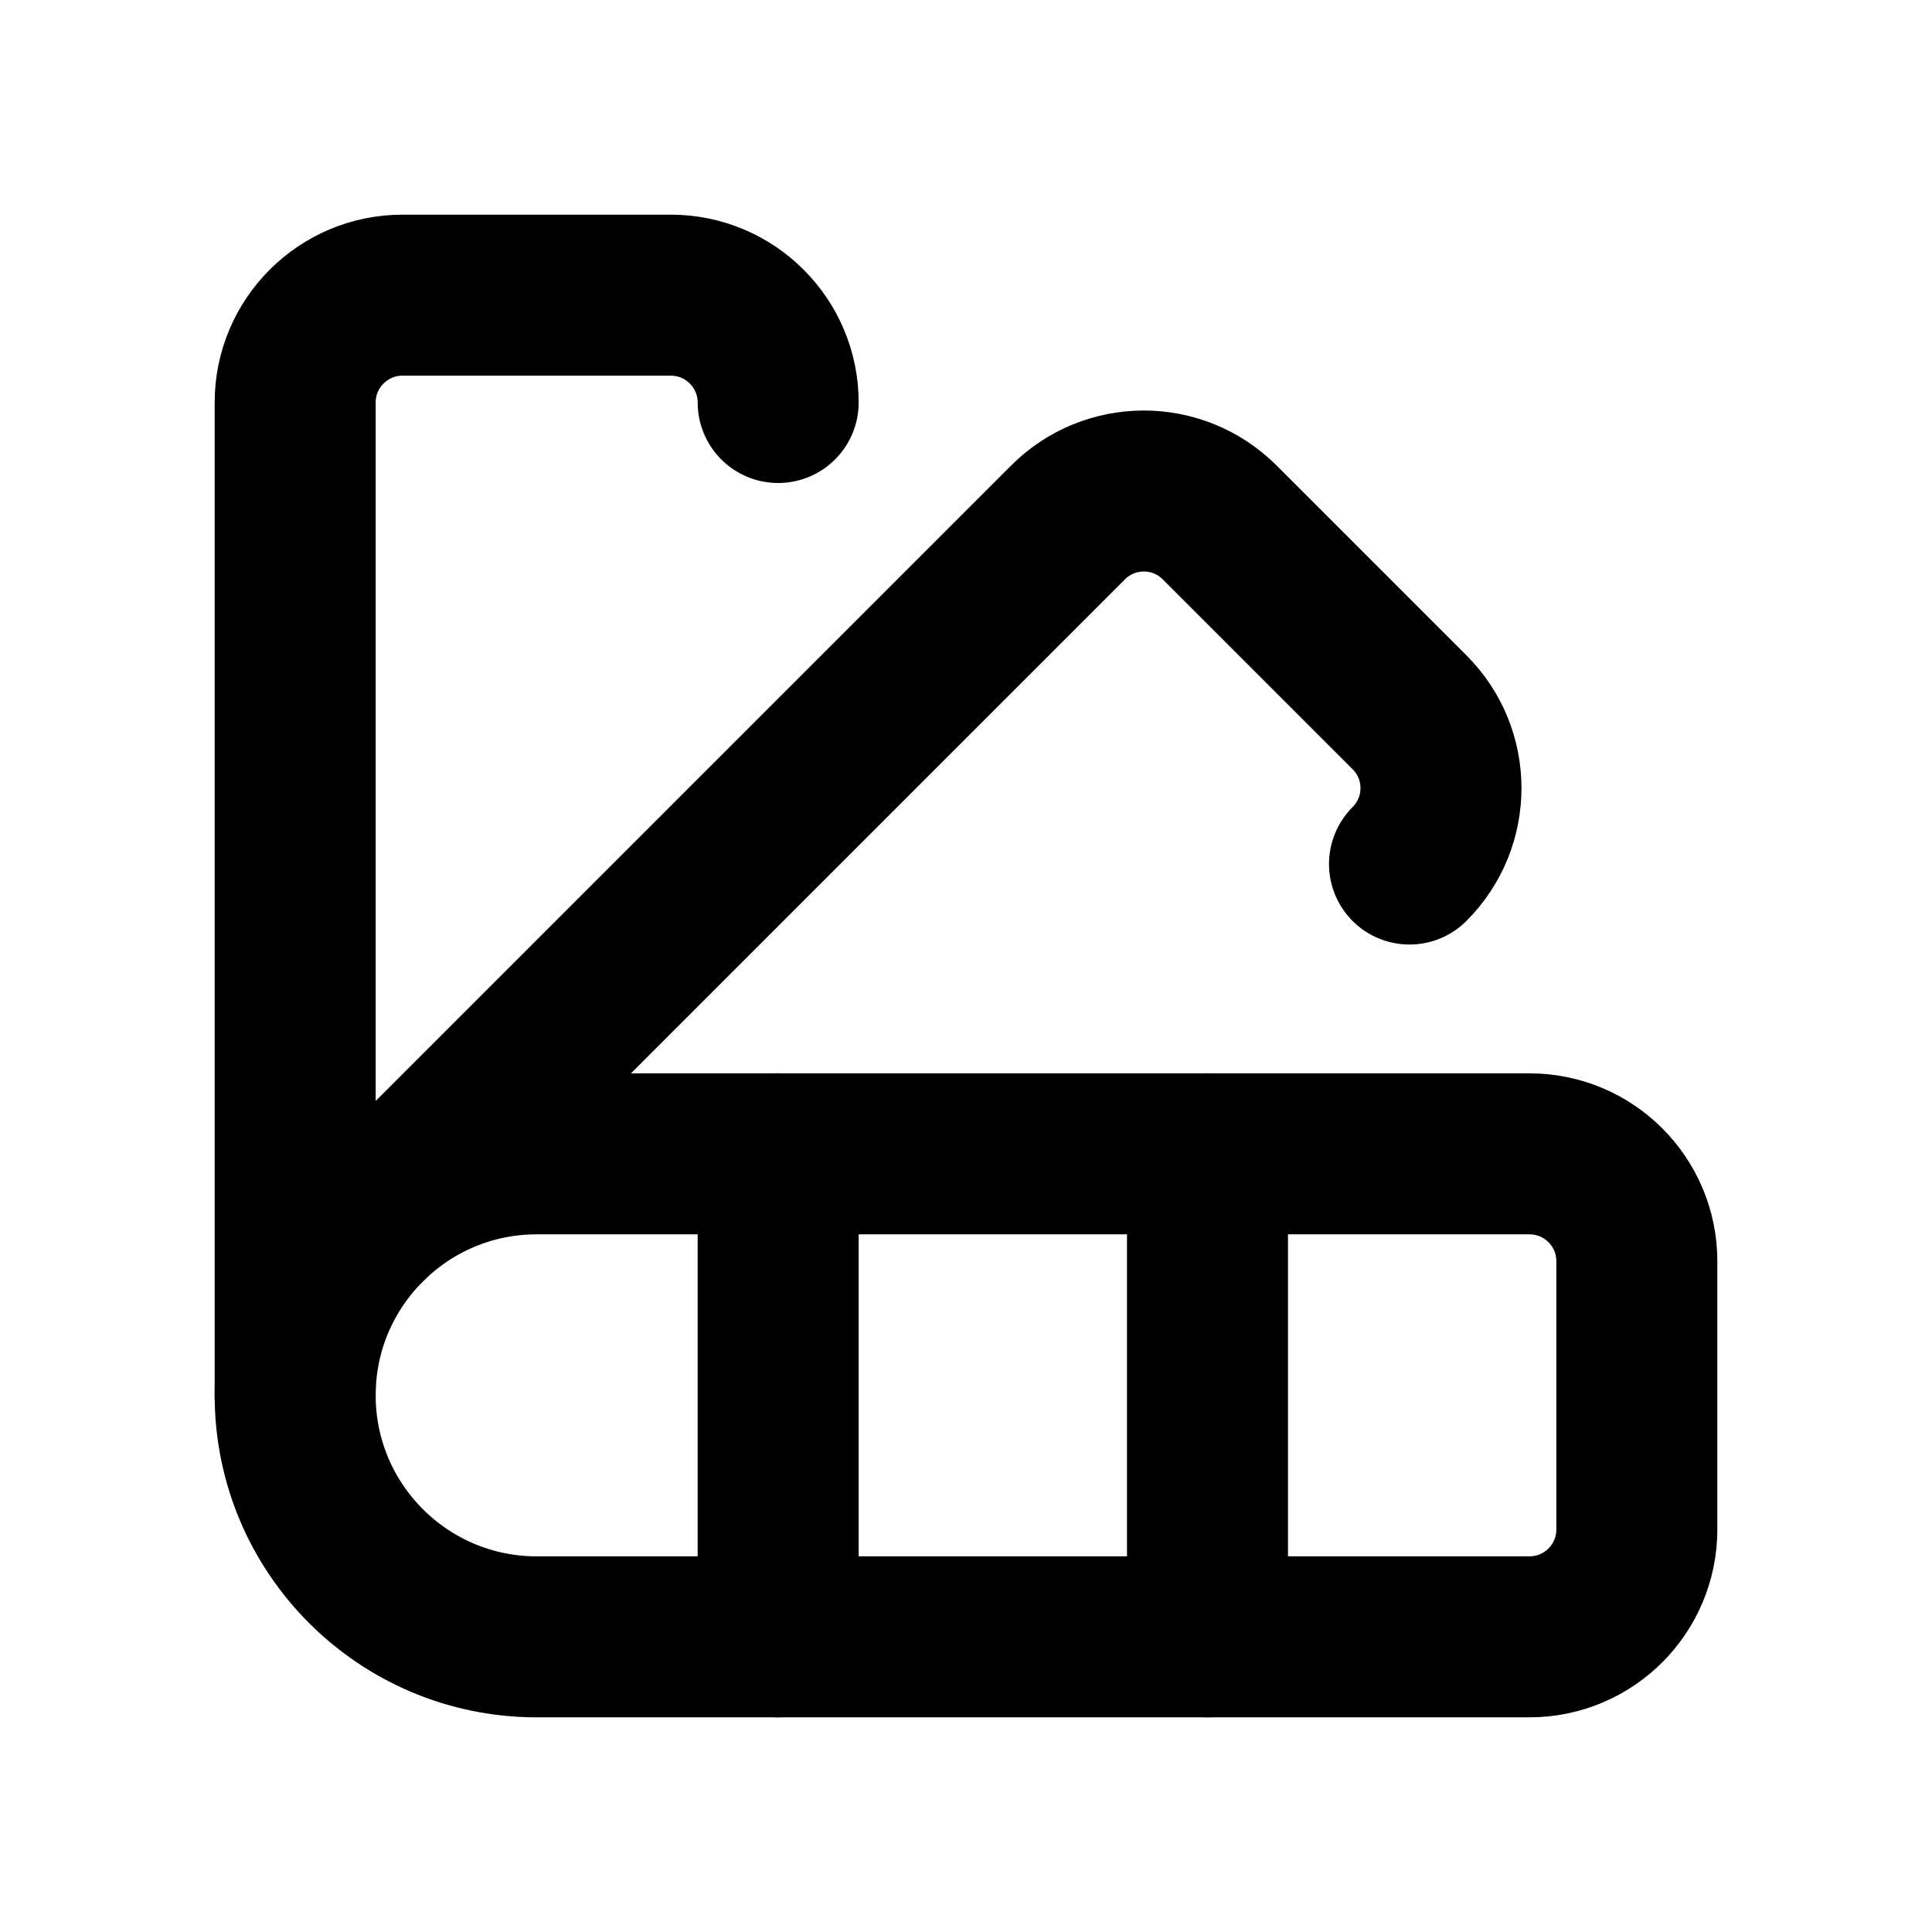
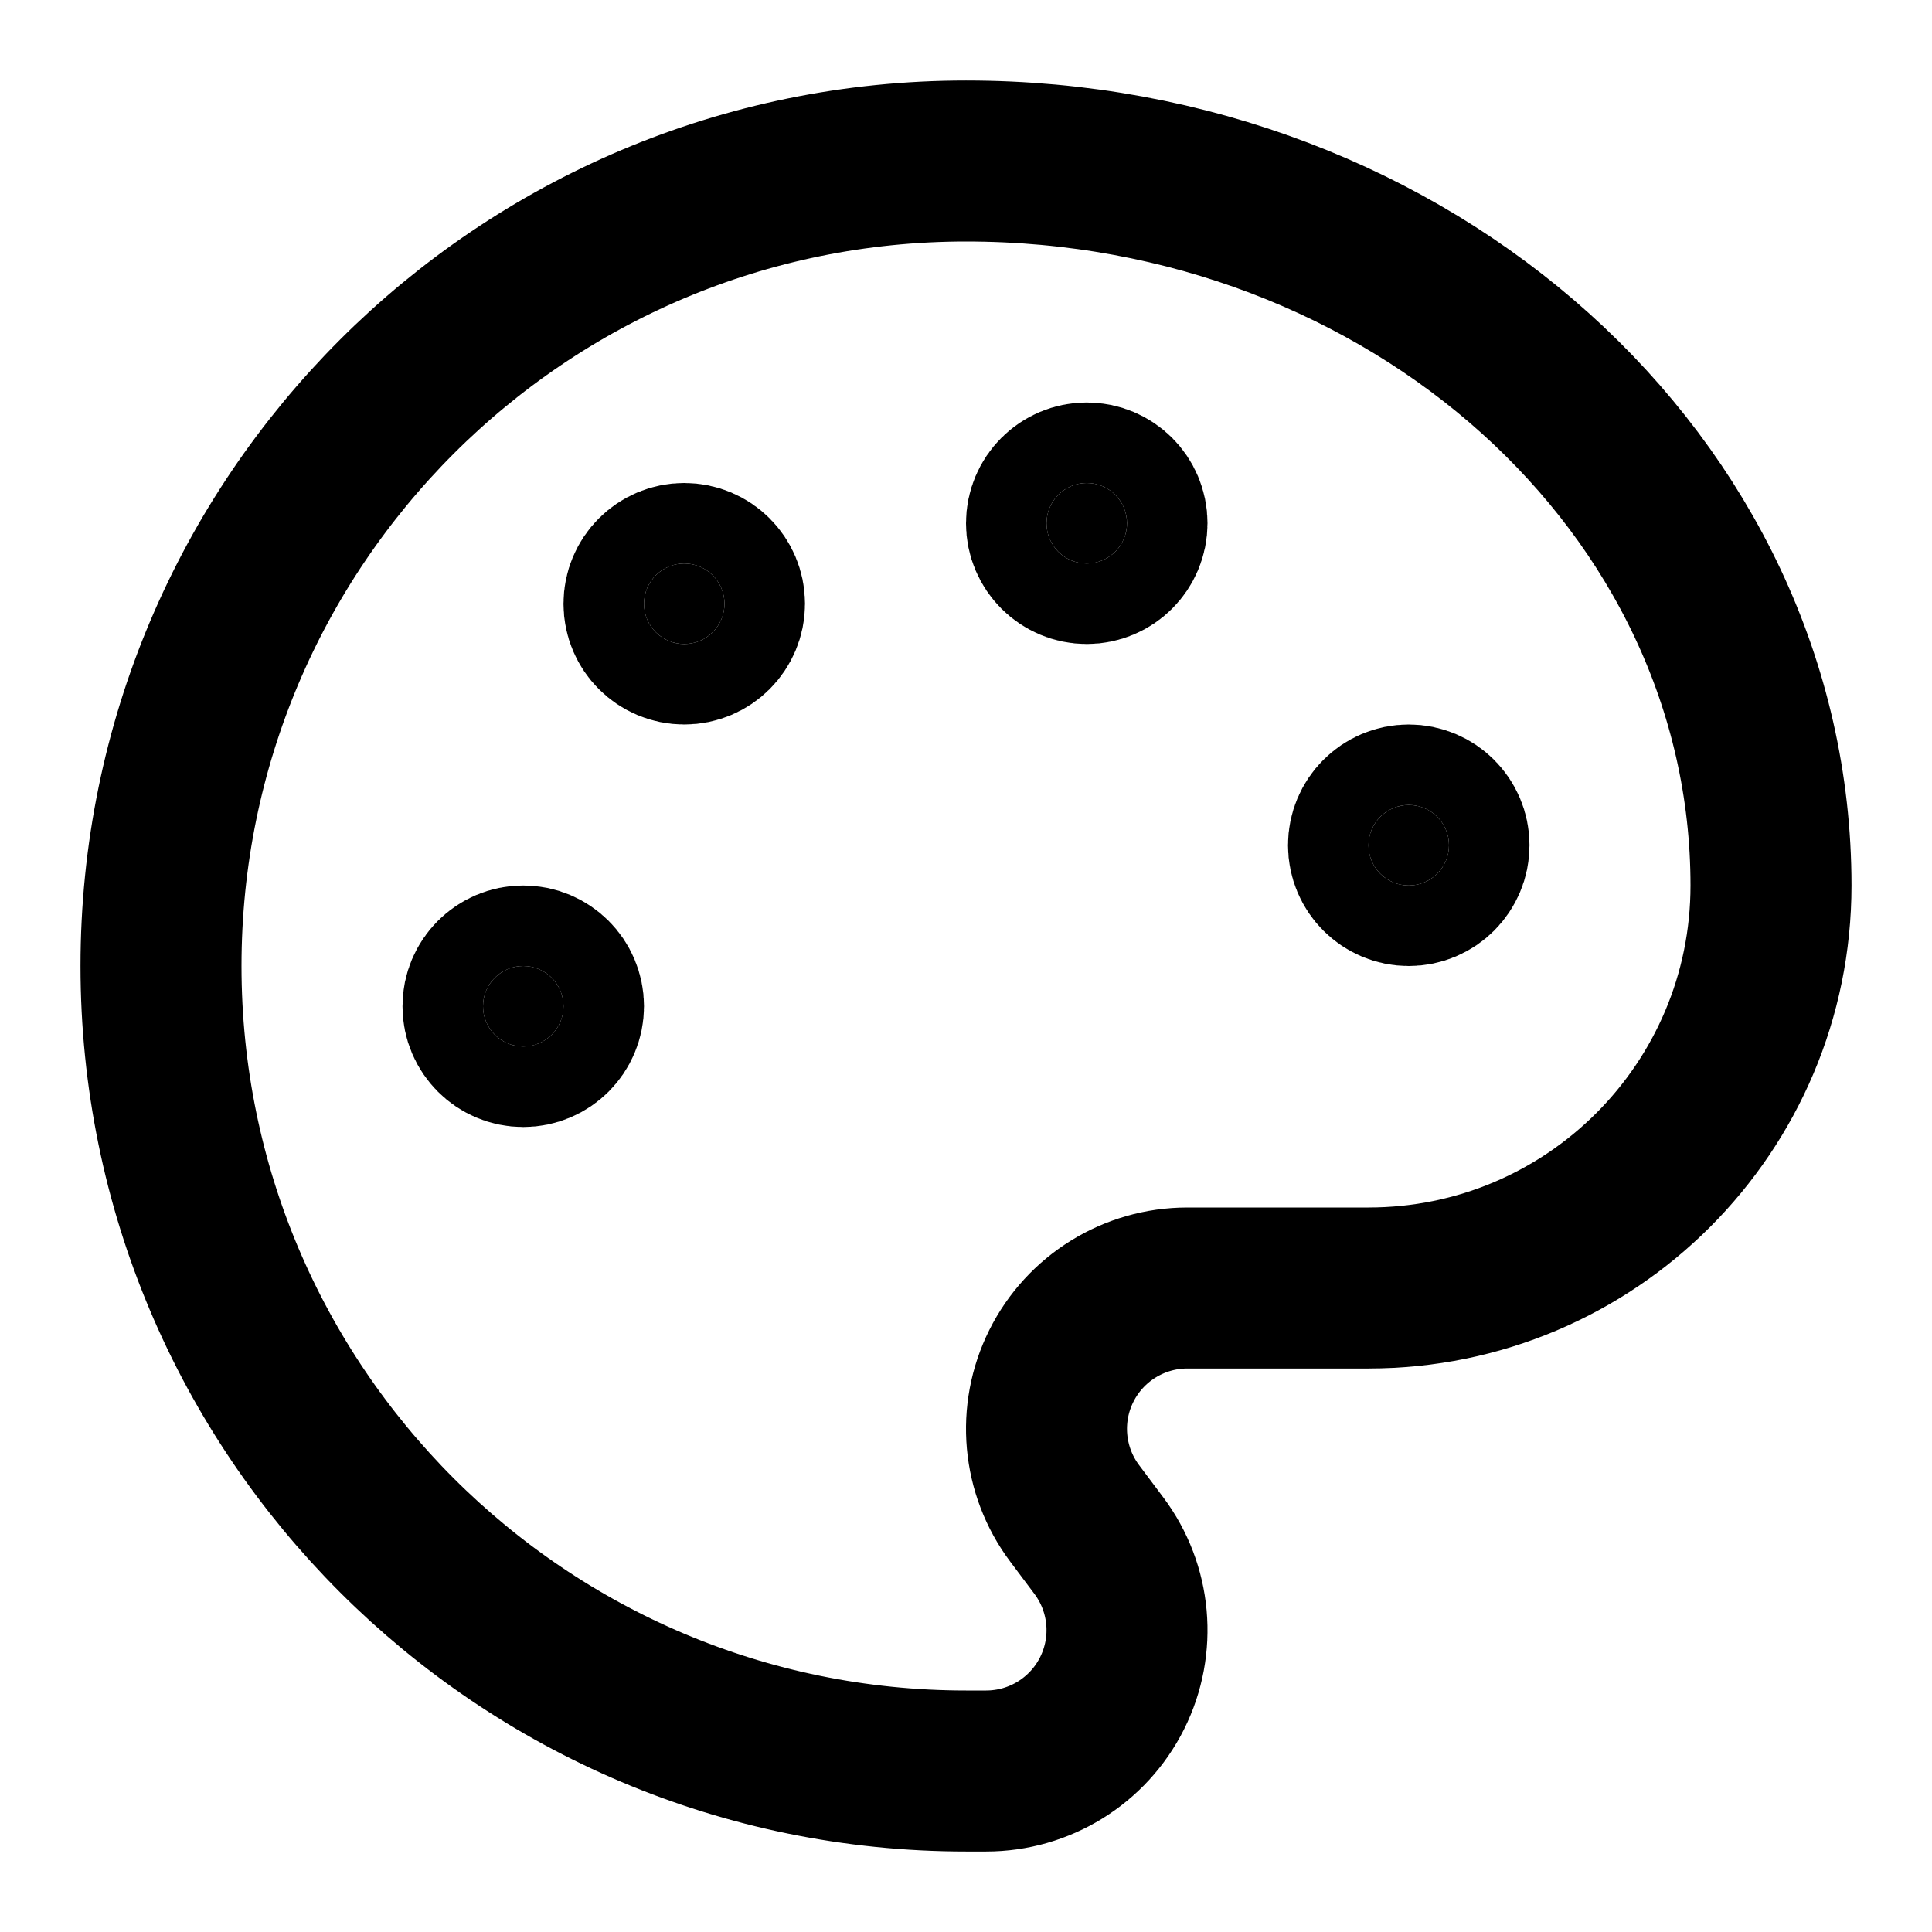
- <svg xmlns="http://www.w3.org/2000/svg" width="18" height="18" view-box="0 0 18 18" fill="none">
-   <path d="M7.25 3.75C7.25 3.198 6.802 2.75 6.25 2.75H3.75C3.198 2.75 2.75 3.198 2.75 3.75V13" stroke="currentColor" stroke-width="1.5" stroke-linecap="round" stroke-linejoin="round" fill="none" />
-   <path d="M13.132 8.05C13.523 7.659 13.523 7.026 13.132 6.636L11.364 4.868C10.973 4.477 10.34 4.477 9.95 4.868L3.409 11.409" stroke="currentColor" stroke-width="1.5" stroke-linecap="round" stroke-linejoin="round" fill="none" />
-   <path d="M2.75 13C2.75 11.758 3.758 10.75 5 10.75H14.25C14.802 10.75 15.25 11.198 15.25 11.75V14.25C15.25 14.802 14.802 15.25 14.25 15.25H5C3.758 15.25 2.75 14.242 2.75 13Z" stroke="currentColor" stroke-width="1.5" stroke-linecap="round" stroke-linejoin="round" fill="none" />
-   <path d="M7.25 10.75V15.25" stroke="currentColor" stroke-width="1.5" stroke-linecap="round" stroke-linejoin="round" fill="none" />
-   <path d="M11.25 10.75V15.25" stroke="currentColor" stroke-width="1.5" stroke-linecap="round" stroke-linejoin="round" fill="none" />
+ <svg xmlns="http://www.w3.org/2000/svg" width="24" height="24" viewBox="0 0 24 24" fill="none" stroke="currentColor" stroke-width="2" stroke-linecap="round" stroke-linejoin="round">
+   <path d="M12 22a1 1 0 0 1 0-20 10 9 0 0 1 10 9 5 5 0 0 1-5 5h-2.25a1.75 1.75 0 0 0-1.4 2.8l.3.4a1.75 1.75 0 0 1-1.4 2.8z" />
+   <circle cx="13.5" cy="6.5" r=".5" fill="currentColor" />
+   <circle cx="17.5" cy="10.5" r=".5" fill="currentColor" />
+   <circle cx="6.5" cy="12.5" r=".5" fill="currentColor" />
+   <circle cx="8.5" cy="7.5" r=".5" fill="currentColor" />
</svg>
